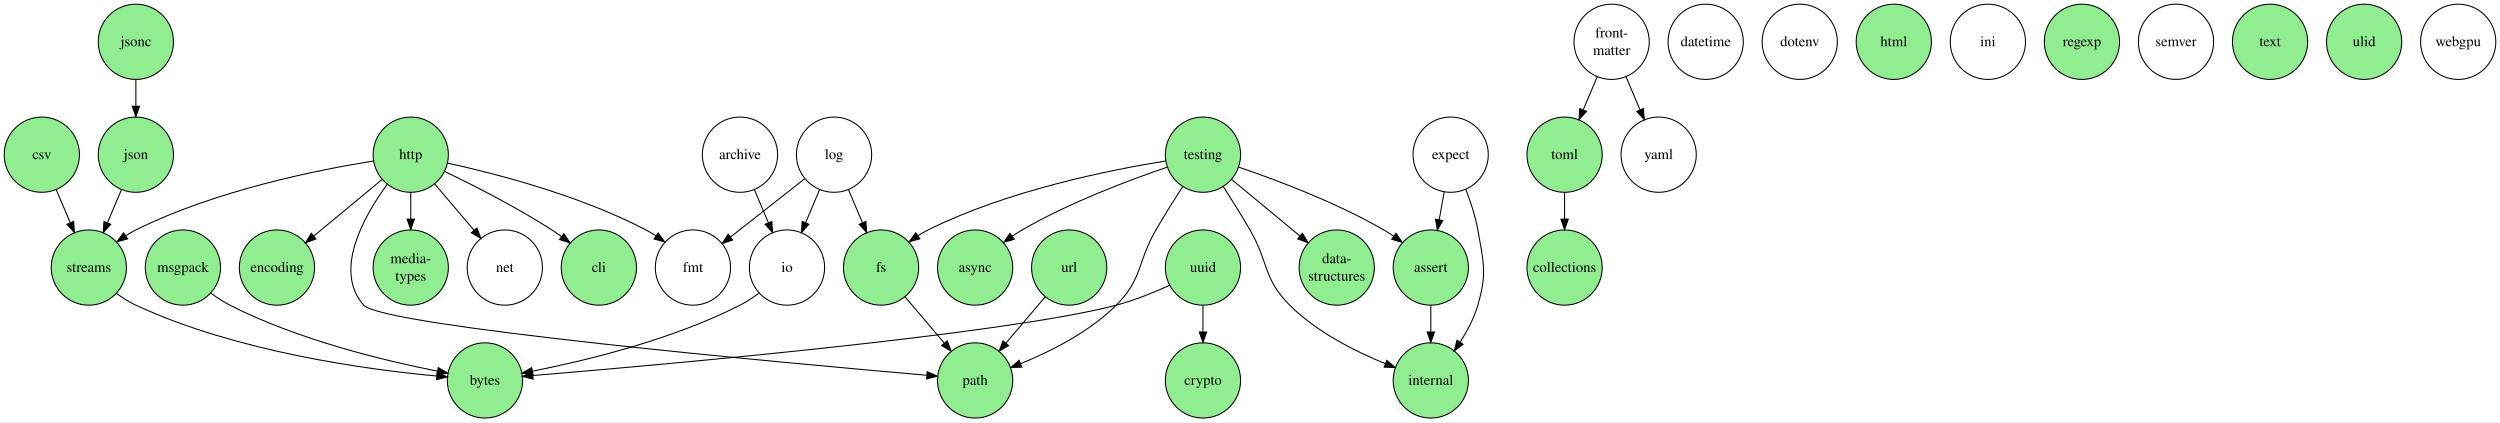
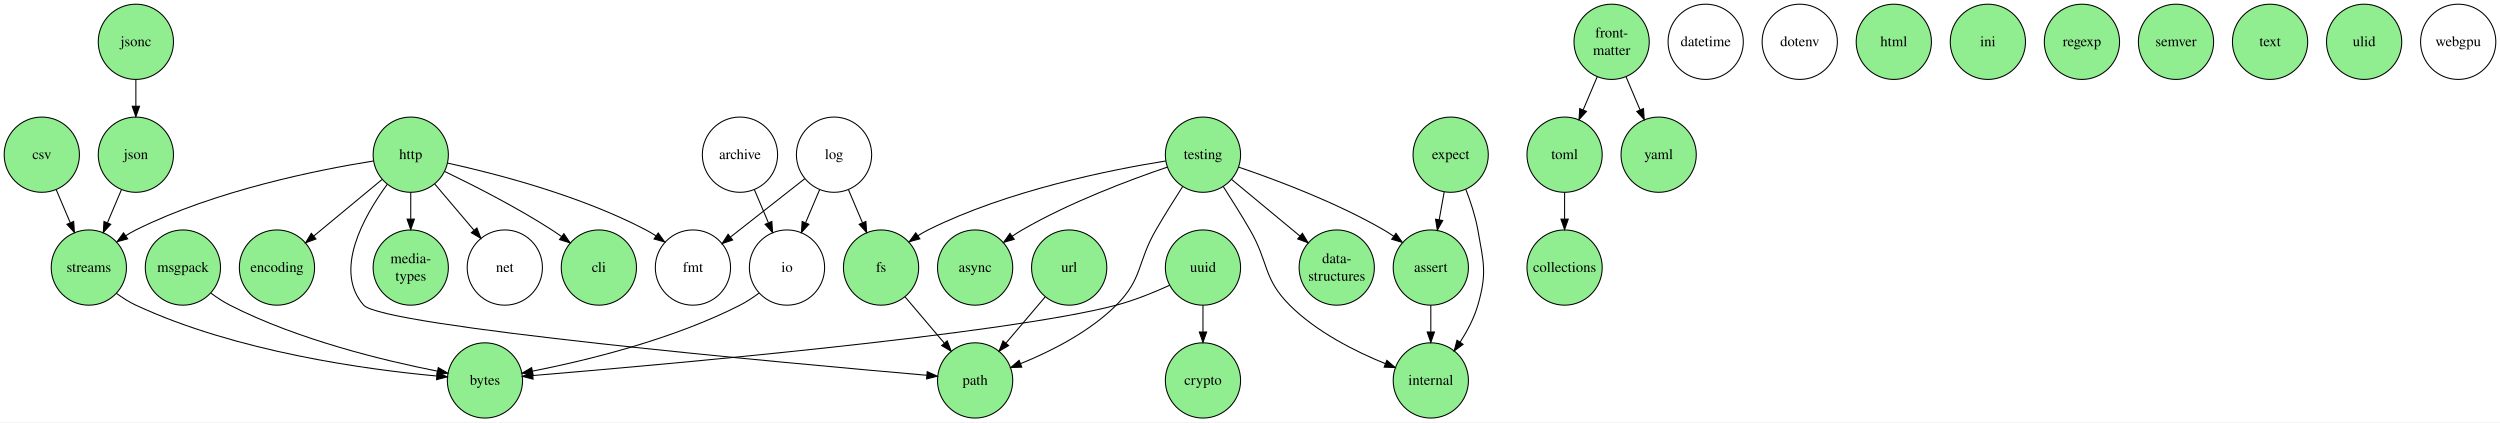
<svg xmlns="http://www.w3.org/2000/svg" width="2392pt" height="404pt" viewBox="0.00 0.00 2392.00 404.00">
  <g id="graph0" class="graph" transform="scale(1 1) rotate(0) translate(4 400)">
    <polygon fill="white" stroke="transparent" points="-4,4 -4,-400 2388,-400 2388,4 -4,4" />
    <g id="node1" class="node">
      <ellipse fill="none" stroke="black" cx="704" cy="-252" rx="36" ry="36" />
      <text text-anchor="middle" x="704" y="-247.8" font-family="Times,serif" font-size="14.00">archive</text>
    </g>
    <g id="node2" class="node">
      <ellipse fill="none" stroke="black" cx="749" cy="-144" rx="36" ry="36" />
      <text text-anchor="middle" x="749" y="-139.8" font-family="Times,serif" font-size="14.00">io</text>
    </g>
    <g id="edge1" class="edge">
      <path fill="none" stroke="black" d="M717.75,-218.62C721.98,-208.65 726.71,-197.51 731.17,-186.99" />
      <polygon fill="black" stroke="black" points="734.5,-188.12 735.18,-177.55 728.05,-185.38 734.5,-188.12" />
    </g>
    <g id="node6" class="node">
      <ellipse fill="lightgreen" stroke="black" cx="460" cy="-36" rx="36" ry="36" />
      <text text-anchor="middle" x="460" y="-31.8" font-family="Times,serif" font-size="14.00">bytes</text>
    </g>
    <g id="edge16" class="edge">
      <path fill="none" stroke="black" d="M722.03,-119.41C716.33,-115.2 710.17,-111.15 704,-108 638.94,-74.78 555.95,-54.83 505.46,-44.88" />
      <polygon fill="black" stroke="black" points="505.98,-41.42 495.5,-42.97 504.66,-48.29 505.98,-41.42" />
    </g>
    <g id="node3" class="node">
      <ellipse fill="lightgreen" stroke="black" cx="1365" cy="-144" rx="36" ry="36" />
      <text text-anchor="middle" x="1365" y="-139.8" font-family="Times,serif" font-size="14.00">assert</text>
    </g>
    <g id="node4" class="node">
      <ellipse fill="lightgreen" stroke="black" cx="1365" cy="-36" rx="36" ry="36" />
      <text text-anchor="middle" x="1365" y="-31.8" font-family="Times,serif" font-size="14.00">internal</text>
    </g>
    <g id="edge2" class="edge">
      <path fill="none" stroke="black" d="M1365,-108C1365,-99.85 1365,-91.06 1365,-82.54" />
      <polygon fill="black" stroke="black" points="1368.5,-82.33 1365,-72.33 1361.5,-82.33 1368.5,-82.33" />
    </g>
    <g id="node5" class="node">
      <ellipse fill="lightgreen" stroke="black" cx="929" cy="-144" rx="36" ry="36" />
      <text text-anchor="middle" x="929" y="-139.8" font-family="Times,serif" font-size="14.00">async</text>
    </g>
    <g id="node7" class="node">
      <ellipse fill="lightgreen" stroke="black" cx="569" cy="-144" rx="36" ry="36" />
      <text text-anchor="middle" x="569" y="-139.8" font-family="Times,serif" font-size="14.00">cli</text>
    </g>
    <g id="node8" class="node">
      <ellipse fill="lightgreen" stroke="black" cx="1493" cy="-144" rx="36" ry="36" />
      <text text-anchor="middle" x="1493" y="-139.8" font-family="Times,serif" font-size="14.00">collections</text>
    </g>
    <g id="node9" class="node">
      <ellipse fill="lightgreen" stroke="black" cx="1147" cy="-36" rx="36" ry="36" />
      <text text-anchor="middle" x="1147" y="-31.8" font-family="Times,serif" font-size="14.00">crypto</text>
    </g>
    <g id="node10" class="node">
      <ellipse fill="lightgreen" stroke="black" cx="36" cy="-252" rx="36" ry="36" />
      <text text-anchor="middle" x="36" y="-247.8" font-family="Times,serif" font-size="14.00">csv</text>
    </g>
    <g id="node11" class="node">
      <ellipse fill="lightgreen" stroke="black" cx="81" cy="-144" rx="36" ry="36" />
      <text text-anchor="middle" x="81" y="-139.8" font-family="Times,serif" font-size="14.00">streams</text>
    </g>
    <g id="edge3" class="edge">
      <path fill="none" stroke="black" d="M49.75,-218.62C53.98,-208.65 58.71,-197.51 63.17,-186.99" />
      <polygon fill="black" stroke="black" points="66.5,-188.12 67.18,-177.55 60.05,-185.38 66.5,-188.12" />
    </g>
    <g id="edge23" class="edge">
      <path fill="none" stroke="black" d="M107.31,-119.4C113.15,-115.09 119.54,-111 126,-108 222.31,-63.22 347.41,-46.34 413.83,-40.25" />
      <polygon fill="black" stroke="black" points="414.31,-43.72 423.97,-39.36 413.7,-36.74 414.31,-43.72" />
    </g>
    <g id="node12" class="node">
      <ellipse fill="lightgreen" stroke="black" cx="1275" cy="-144" rx="36" ry="36" />
      <text text-anchor="middle" x="1275" y="-148.2" font-family="Times,serif" font-size="14.00">data-</text>
      <text text-anchor="middle" x="1275" y="-131.4" font-family="Times,serif" font-size="14.00">structures</text>
    </g>
    <g id="node13" class="node">
      <ellipse fill="none" stroke="black" cx="1628" cy="-360" rx="36" ry="36" />
      <text text-anchor="middle" x="1628" y="-355.8" font-family="Times,serif" font-size="14.00">datetime</text>
    </g>
    <g id="node14" class="node">
      <ellipse fill="none" stroke="black" cx="1718" cy="-360" rx="36" ry="36" />
      <text text-anchor="middle" x="1718" y="-355.8" font-family="Times,serif" font-size="14.00">dotenv</text>
    </g>
    <g id="node15" class="node">
      <ellipse fill="lightgreen" stroke="black" cx="261" cy="-144" rx="36" ry="36" />
      <text text-anchor="middle" x="261" y="-139.8" font-family="Times,serif" font-size="14.00">encoding</text>
    </g>
    <g id="node16" class="node">
-       <ellipse fill="none" stroke="black" cx="1384" cy="-252" rx="36" ry="36" />
+       <ellipse fill="lightgreen" stroke="black" cx="1384" cy="-252" rx="36" ry="36" />
      <text text-anchor="middle" x="1384" y="-247.8" font-family="Times,serif" font-size="14.00">expect</text>
    </g>
    <g id="edge4" class="edge">
      <path fill="none" stroke="black" d="M1377.78,-216.29C1376.25,-207.78 1374.6,-198.55 1373,-189.65" />
      <polygon fill="black" stroke="black" points="1376.44,-189.01 1371.24,-179.79 1369.55,-190.25 1376.44,-189.01" />
    </g>
    <g id="edge5" class="edge">
      <path fill="none" stroke="black" d="M1398.51,-218.79C1403.15,-206.86 1407.68,-193.05 1410,-180 1415.59,-148.49 1418.92,-138.73 1410,-108 1406.41,-95.61 1399.93,-83.32 1392.99,-72.53" />
      <polygon fill="black" stroke="black" points="1395.87,-70.54 1387.37,-64.22 1390.08,-74.47 1395.87,-70.54" />
    </g>
    <g id="node17" class="node">
      <ellipse fill="none" stroke="black" cx="659" cy="-144" rx="36" ry="36" />
      <text text-anchor="middle" x="659" y="-139.8" font-family="Times,serif" font-size="14.00">fmt</text>
    </g>
    <g id="node18" class="node">
-       <ellipse fill="none" stroke="black" cx="1538" cy="-360" rx="36" ry="36" />
+       <ellipse fill="lightgreen" stroke="black" cx="1538" cy="-360" rx="36" ry="36" />
      <text text-anchor="middle" x="1538" y="-364.2" font-family="Times,serif" font-size="14.00">front-</text>
      <text text-anchor="middle" x="1538" y="-347.4" font-family="Times,serif" font-size="14.00">matter</text>
    </g>
    <g id="node19" class="node">
      <ellipse fill="lightgreen" stroke="black" cx="1493" cy="-252" rx="36" ry="36" />
      <text text-anchor="middle" x="1493" y="-247.8" font-family="Times,serif" font-size="14.00">toml</text>
    </g>
    <g id="edge6" class="edge">
      <path fill="none" stroke="black" d="M1524.25,-326.62C1520.02,-316.65 1515.29,-305.51 1510.83,-294.99" />
      <polygon fill="black" stroke="black" points="1513.95,-293.38 1506.82,-285.55 1507.5,-296.12 1513.95,-293.38" />
    </g>
    <g id="node20" class="node">
-       <ellipse fill="none" stroke="black" cx="1583" cy="-252" rx="36" ry="36" />
+       <ellipse fill="lightgreen" stroke="black" cx="1583" cy="-252" rx="36" ry="36" />
      <text text-anchor="middle" x="1583" y="-247.8" font-family="Times,serif" font-size="14.00">yaml</text>
    </g>
    <g id="edge7" class="edge">
      <path fill="none" stroke="black" d="M1551.75,-326.62C1555.98,-316.65 1560.71,-305.51 1565.17,-294.99" />
      <polygon fill="black" stroke="black" points="1568.5,-296.12 1569.18,-285.55 1562.05,-293.38 1568.5,-296.12" />
    </g>
    <g id="edge30" class="edge">
      <path fill="none" stroke="black" d="M1493,-216C1493,-207.85 1493,-199.06 1493,-190.54" />
      <polygon fill="black" stroke="black" points="1496.5,-190.33 1493,-180.33 1489.5,-190.33 1496.5,-190.33" />
    </g>
    <g id="node21" class="node">
      <ellipse fill="lightgreen" stroke="black" cx="839" cy="-144" rx="36" ry="36" />
      <text text-anchor="middle" x="839" y="-139.8" font-family="Times,serif" font-size="14.00">fs</text>
    </g>
    <g id="node22" class="node">
      <ellipse fill="lightgreen" stroke="black" cx="929" cy="-36" rx="36" ry="36" />
      <text text-anchor="middle" x="929" y="-31.8" font-family="Times,serif" font-size="14.00">path</text>
    </g>
    <g id="edge8" class="edge">
      <path fill="none" stroke="black" d="M861.94,-115.98C873.37,-102.52 887.31,-86.1 899.52,-71.72" />
      <polygon fill="black" stroke="black" points="902.29,-73.86 906.1,-63.97 896.96,-69.33 902.29,-73.86" />
    </g>
    <g id="node23" class="node">
      <ellipse fill="lightgreen" stroke="black" cx="1808" cy="-360" rx="36" ry="36" />
      <text text-anchor="middle" x="1808" y="-355.8" font-family="Times,serif" font-size="14.00">html</text>
    </g>
    <g id="node24" class="node">
      <ellipse fill="lightgreen" stroke="black" cx="389" cy="-252" rx="36" ry="36" />
      <text text-anchor="middle" x="389" y="-247.8" font-family="Times,serif" font-size="14.00">http</text>
    </g>
    <g id="edge13" class="edge">
      <path fill="none" stroke="black" d="M421.54,-235.9C449.46,-222.47 490.39,-201.67 524,-180 527.09,-178.01 530.24,-175.85 533.35,-173.63" />
      <polygon fill="black" stroke="black" points="535.51,-176.39 541.48,-167.64 531.35,-170.76 535.51,-176.39" />
    </g>
    <g id="edge12" class="edge">
      <path fill="none" stroke="black" d="M353.37,-245.98C301.26,-237.65 202.19,-217.97 126,-180 122.71,-178.36 119.42,-176.45 116.21,-174.4" />
      <polygon fill="black" stroke="black" points="118.14,-171.49 107.93,-168.69 114.17,-177.25 118.14,-171.49" />
    </g>
    <g id="edge9" class="edge">
      <path fill="none" stroke="black" d="M361.54,-228.26C342.47,-212.47 316.9,-191.29 296.32,-174.25" />
      <polygon fill="black" stroke="black" points="298.35,-171.38 288.41,-167.7 293.88,-176.78 298.35,-171.38" />
    </g>
    <g id="edge14" class="edge">
      <path fill="none" stroke="black" d="M424.44,-243.92C470.09,-233.9 551.07,-213.03 614,-180 617.26,-178.29 620.52,-176.34 623.72,-174.25" />
      <polygon fill="black" stroke="black" points="625.78,-177.08 631.97,-168.48 621.77,-171.34 625.78,-177.08" />
    </g>
    <g id="edge10" class="edge">
      <path fill="none" stroke="black" d="M366.42,-223.53C343.45,-192.09 315,-140.73 344,-108 361.89,-87.8 747.71,-52.67 882.79,-40.94" />
      <polygon fill="black" stroke="black" points="883.17,-44.42 892.83,-40.07 882.56,-37.44 883.17,-44.42" />
    </g>
    <g id="node25" class="node">
      <ellipse fill="lightgreen" stroke="black" cx="389" cy="-144" rx="36" ry="36" />
      <text text-anchor="middle" x="389" y="-148.2" font-family="Times,serif" font-size="14.00">media-</text>
      <text text-anchor="middle" x="389" y="-131.4" font-family="Times,serif" font-size="14.00">types</text>
    </g>
    <g id="edge11" class="edge">
      <path fill="none" stroke="black" d="M389,-216C389,-207.85 389,-199.06 389,-190.54" />
      <polygon fill="black" stroke="black" points="392.5,-190.33 389,-180.33 385.5,-190.33 392.5,-190.33" />
    </g>
    <g id="node26" class="node">
      <ellipse fill="none" stroke="black" cx="479" cy="-144" rx="36" ry="36" />
      <text text-anchor="middle" x="479" y="-139.8" font-family="Times,serif" font-size="14.00">net</text>
    </g>
    <g id="edge15" class="edge">
      <path fill="none" stroke="black" d="M411.94,-223.98C423.37,-210.52 437.31,-194.1 449.52,-179.72" />
      <polygon fill="black" stroke="black" points="452.29,-181.86 456.1,-171.97 446.96,-177.33 452.29,-181.86" />
    </g>
    <g id="node27" class="node">
-       <ellipse fill="none" stroke="black" cx="1898" cy="-360" rx="36" ry="36" />
+       <ellipse fill="lightgreen" stroke="black" cx="1898" cy="-360" rx="36" ry="36" />
      <text text-anchor="middle" x="1898" y="-355.8" font-family="Times,serif" font-size="14.00">ini</text>
    </g>
    <g id="node28" class="node">
      <ellipse fill="lightgreen" stroke="black" cx="126" cy="-252" rx="36" ry="36" />
      <text text-anchor="middle" x="126" y="-247.8" font-family="Times,serif" font-size="14.00">json</text>
    </g>
    <g id="edge17" class="edge">
      <path fill="none" stroke="black" d="M112.25,-218.62C108.02,-208.65 103.29,-197.51 98.83,-186.99" />
      <polygon fill="black" stroke="black" points="101.95,-185.38 94.82,-177.55 95.5,-188.12 101.95,-185.38" />
    </g>
    <g id="node29" class="node">
      <ellipse fill="lightgreen" stroke="black" cx="126" cy="-360" rx="36" ry="36" />
      <text text-anchor="middle" x="126" y="-355.8" font-family="Times,serif" font-size="14.00">jsonc</text>
    </g>
    <g id="edge18" class="edge">
      <path fill="none" stroke="black" d="M126,-324C126,-315.85 126,-307.06 126,-298.54" />
      <polygon fill="black" stroke="black" points="129.5,-298.33 126,-288.33 122.5,-298.33 129.5,-298.33" />
    </g>
    <g id="node30" class="node">
      <ellipse fill="none" stroke="black" cx="794" cy="-252" rx="36" ry="36" />
      <text text-anchor="middle" x="794" y="-247.8" font-family="Times,serif" font-size="14.00">log</text>
    </g>
    <g id="edge20" class="edge">
      <path fill="none" stroke="black" d="M780.25,-218.62C776.02,-208.65 771.29,-197.51 766.83,-186.99" />
      <polygon fill="black" stroke="black" points="769.95,-185.38 762.82,-177.55 763.5,-188.12 769.95,-185.38" />
    </g>
    <g id="edge19" class="edge">
      <path fill="none" stroke="black" d="M766.03,-229.04C745.39,-212.83 717.15,-190.66 694.85,-173.15" />
      <polygon fill="black" stroke="black" points="696.96,-170.36 686.94,-166.94 692.64,-175.86 696.96,-170.36" />
    </g>
    <g id="edge21" class="edge">
      <path fill="none" stroke="black" d="M807.75,-218.62C811.98,-208.65 816.71,-197.51 821.17,-186.99" />
      <polygon fill="black" stroke="black" points="824.5,-188.12 825.18,-177.55 818.05,-185.38 824.5,-188.12" />
    </g>
    <g id="node31" class="node">
      <ellipse fill="lightgreen" stroke="black" cx="171" cy="-144" rx="36" ry="36" />
      <text text-anchor="middle" x="171" y="-139.8" font-family="Times,serif" font-size="14.00">msgpack</text>
    </g>
    <g id="edge22" class="edge">
      <path fill="none" stroke="black" d="M197.97,-119.41C203.67,-115.2 209.83,-111.15 216,-108 281.06,-74.78 364.05,-54.83 414.54,-44.88" />
      <polygon fill="black" stroke="black" points="415.34,-48.29 424.5,-42.97 414.02,-41.42 415.34,-48.29" />
    </g>
    <g id="node32" class="node">
      <ellipse fill="lightgreen" stroke="black" cx="1988" cy="-360" rx="36" ry="36" />
      <text text-anchor="middle" x="1988" y="-355.8" font-family="Times,serif" font-size="14.00">regexp</text>
    </g>
    <g id="node33" class="node">
-       <ellipse fill="none" stroke="black" cx="2078" cy="-360" rx="36" ry="36" />
+       <ellipse fill="lightgreen" stroke="black" cx="2078" cy="-360" rx="36" ry="36" />
      <text text-anchor="middle" x="2078" y="-355.8" font-family="Times,serif" font-size="14.00">semver</text>
    </g>
    <g id="node34" class="node">
      <ellipse fill="lightgreen" stroke="black" cx="1147" cy="-252" rx="36" ry="36" />
      <text text-anchor="middle" x="1147" y="-247.8" font-family="Times,serif" font-size="14.00">testing</text>
    </g>
    <g id="edge24" class="edge">
      <path fill="none" stroke="black" d="M1181.11,-240.09C1216.95,-227.93 1274.35,-206.45 1320,-180 1323.18,-178.15 1326.39,-176.11 1329.55,-173.95" />
      <polygon fill="black" stroke="black" points="1331.66,-176.75 1337.75,-168.08 1327.58,-171.06 1331.66,-176.75" />
    </g>
    <g id="edge27" class="edge">
      <path fill="none" stroke="black" d="M1166.36,-221.61C1174.51,-208.95 1183.95,-193.89 1192,-180 1210.14,-148.69 1204.4,-133.57 1230,-108 1255.76,-82.28 1292.78,-63.71 1321.54,-52.03" />
      <polygon fill="black" stroke="black" points="1322.92,-55.24 1330.95,-48.33 1320.36,-48.73 1322.92,-55.24" />
    </g>
    <g id="edge29" class="edge">
      <path fill="none" stroke="black" d="M1112.89,-240.09C1077.05,-227.93 1019.65,-206.45 974,-180 970.82,-178.15 967.61,-176.11 964.45,-173.95" />
      <polygon fill="black" stroke="black" points="966.42,-171.06 956.25,-168.08 962.34,-176.75 966.42,-171.06" />
    </g>
    <g id="edge28" class="edge">
      <path fill="none" stroke="black" d="M1174.46,-228.26C1193.53,-212.47 1219.1,-191.29 1239.68,-174.25" />
      <polygon fill="black" stroke="black" points="1242.12,-176.78 1247.59,-167.7 1237.65,-171.38 1242.12,-176.78" />
    </g>
    <g id="edge26" class="edge">
      <path fill="none" stroke="black" d="M1111.37,-245.98C1059.26,-237.65 960.19,-217.97 884,-180 880.71,-178.36 877.42,-176.45 874.21,-174.4" />
      <polygon fill="black" stroke="black" points="876.14,-171.49 865.93,-168.69 872.17,-177.25 876.14,-171.49" />
    </g>
    <g id="edge25" class="edge">
      <path fill="none" stroke="black" d="M1127.64,-221.61C1119.49,-208.95 1110.05,-193.89 1102,-180 1083.86,-148.69 1089.6,-133.57 1064,-108 1038.24,-82.28 1001.22,-63.71 972.46,-52.03" />
      <polygon fill="black" stroke="black" points="973.64,-48.73 963.05,-48.33 971.08,-55.24 973.64,-48.73" />
    </g>
    <g id="node35" class="node">
      <ellipse fill="lightgreen" stroke="black" cx="2168" cy="-360" rx="36" ry="36" />
      <text text-anchor="middle" x="2168" y="-355.8" font-family="Times,serif" font-size="14.00">text</text>
    </g>
    <g id="node36" class="node">
      <ellipse fill="lightgreen" stroke="black" cx="2258" cy="-360" rx="36" ry="36" />
      <text text-anchor="middle" x="2258" y="-355.8" font-family="Times,serif" font-size="14.00">ulid</text>
    </g>
    <g id="node37" class="node">
      <ellipse fill="lightgreen" stroke="black" cx="1019" cy="-144" rx="36" ry="36" />
      <text text-anchor="middle" x="1019" y="-139.8" font-family="Times,serif" font-size="14.00">url</text>
    </g>
    <g id="edge31" class="edge">
      <path fill="none" stroke="black" d="M996.06,-115.98C984.63,-102.52 970.69,-86.1 958.48,-71.72" />
      <polygon fill="black" stroke="black" points="961.04,-69.33 951.9,-63.97 955.71,-73.86 961.04,-69.33" />
    </g>
    <g id="node38" class="node">
      <ellipse fill="lightgreen" stroke="black" cx="1147" cy="-144" rx="36" ry="36" />
      <text text-anchor="middle" x="1147" y="-139.8" font-family="Times,serif" font-size="14.00">uuid</text>
    </g>
    <g id="edge32" class="edge">
      <path fill="none" stroke="black" d="M1115.02,-127.02C1099.9,-120.12 1081.39,-112.59 1064,-108 958.23,-80.09 627.97,-50.84 505.93,-40.71" />
      <polygon fill="black" stroke="black" points="506.05,-37.21 495.8,-39.88 505.48,-44.19 506.05,-37.21" />
    </g>
    <g id="edge33" class="edge">
      <path fill="none" stroke="black" d="M1147,-108C1147,-99.85 1147,-91.06 1147,-82.54" />
      <polygon fill="black" stroke="black" points="1150.5,-82.33 1147,-72.33 1143.5,-82.33 1150.5,-82.33" />
    </g>
    <g id="node39" class="node">
      <ellipse fill="none" stroke="black" cx="2348" cy="-360" rx="36" ry="36" />
      <text text-anchor="middle" x="2348" y="-355.8" font-family="Times,serif" font-size="14.00">webgpu</text>
    </g>
  </g>
</svg>
